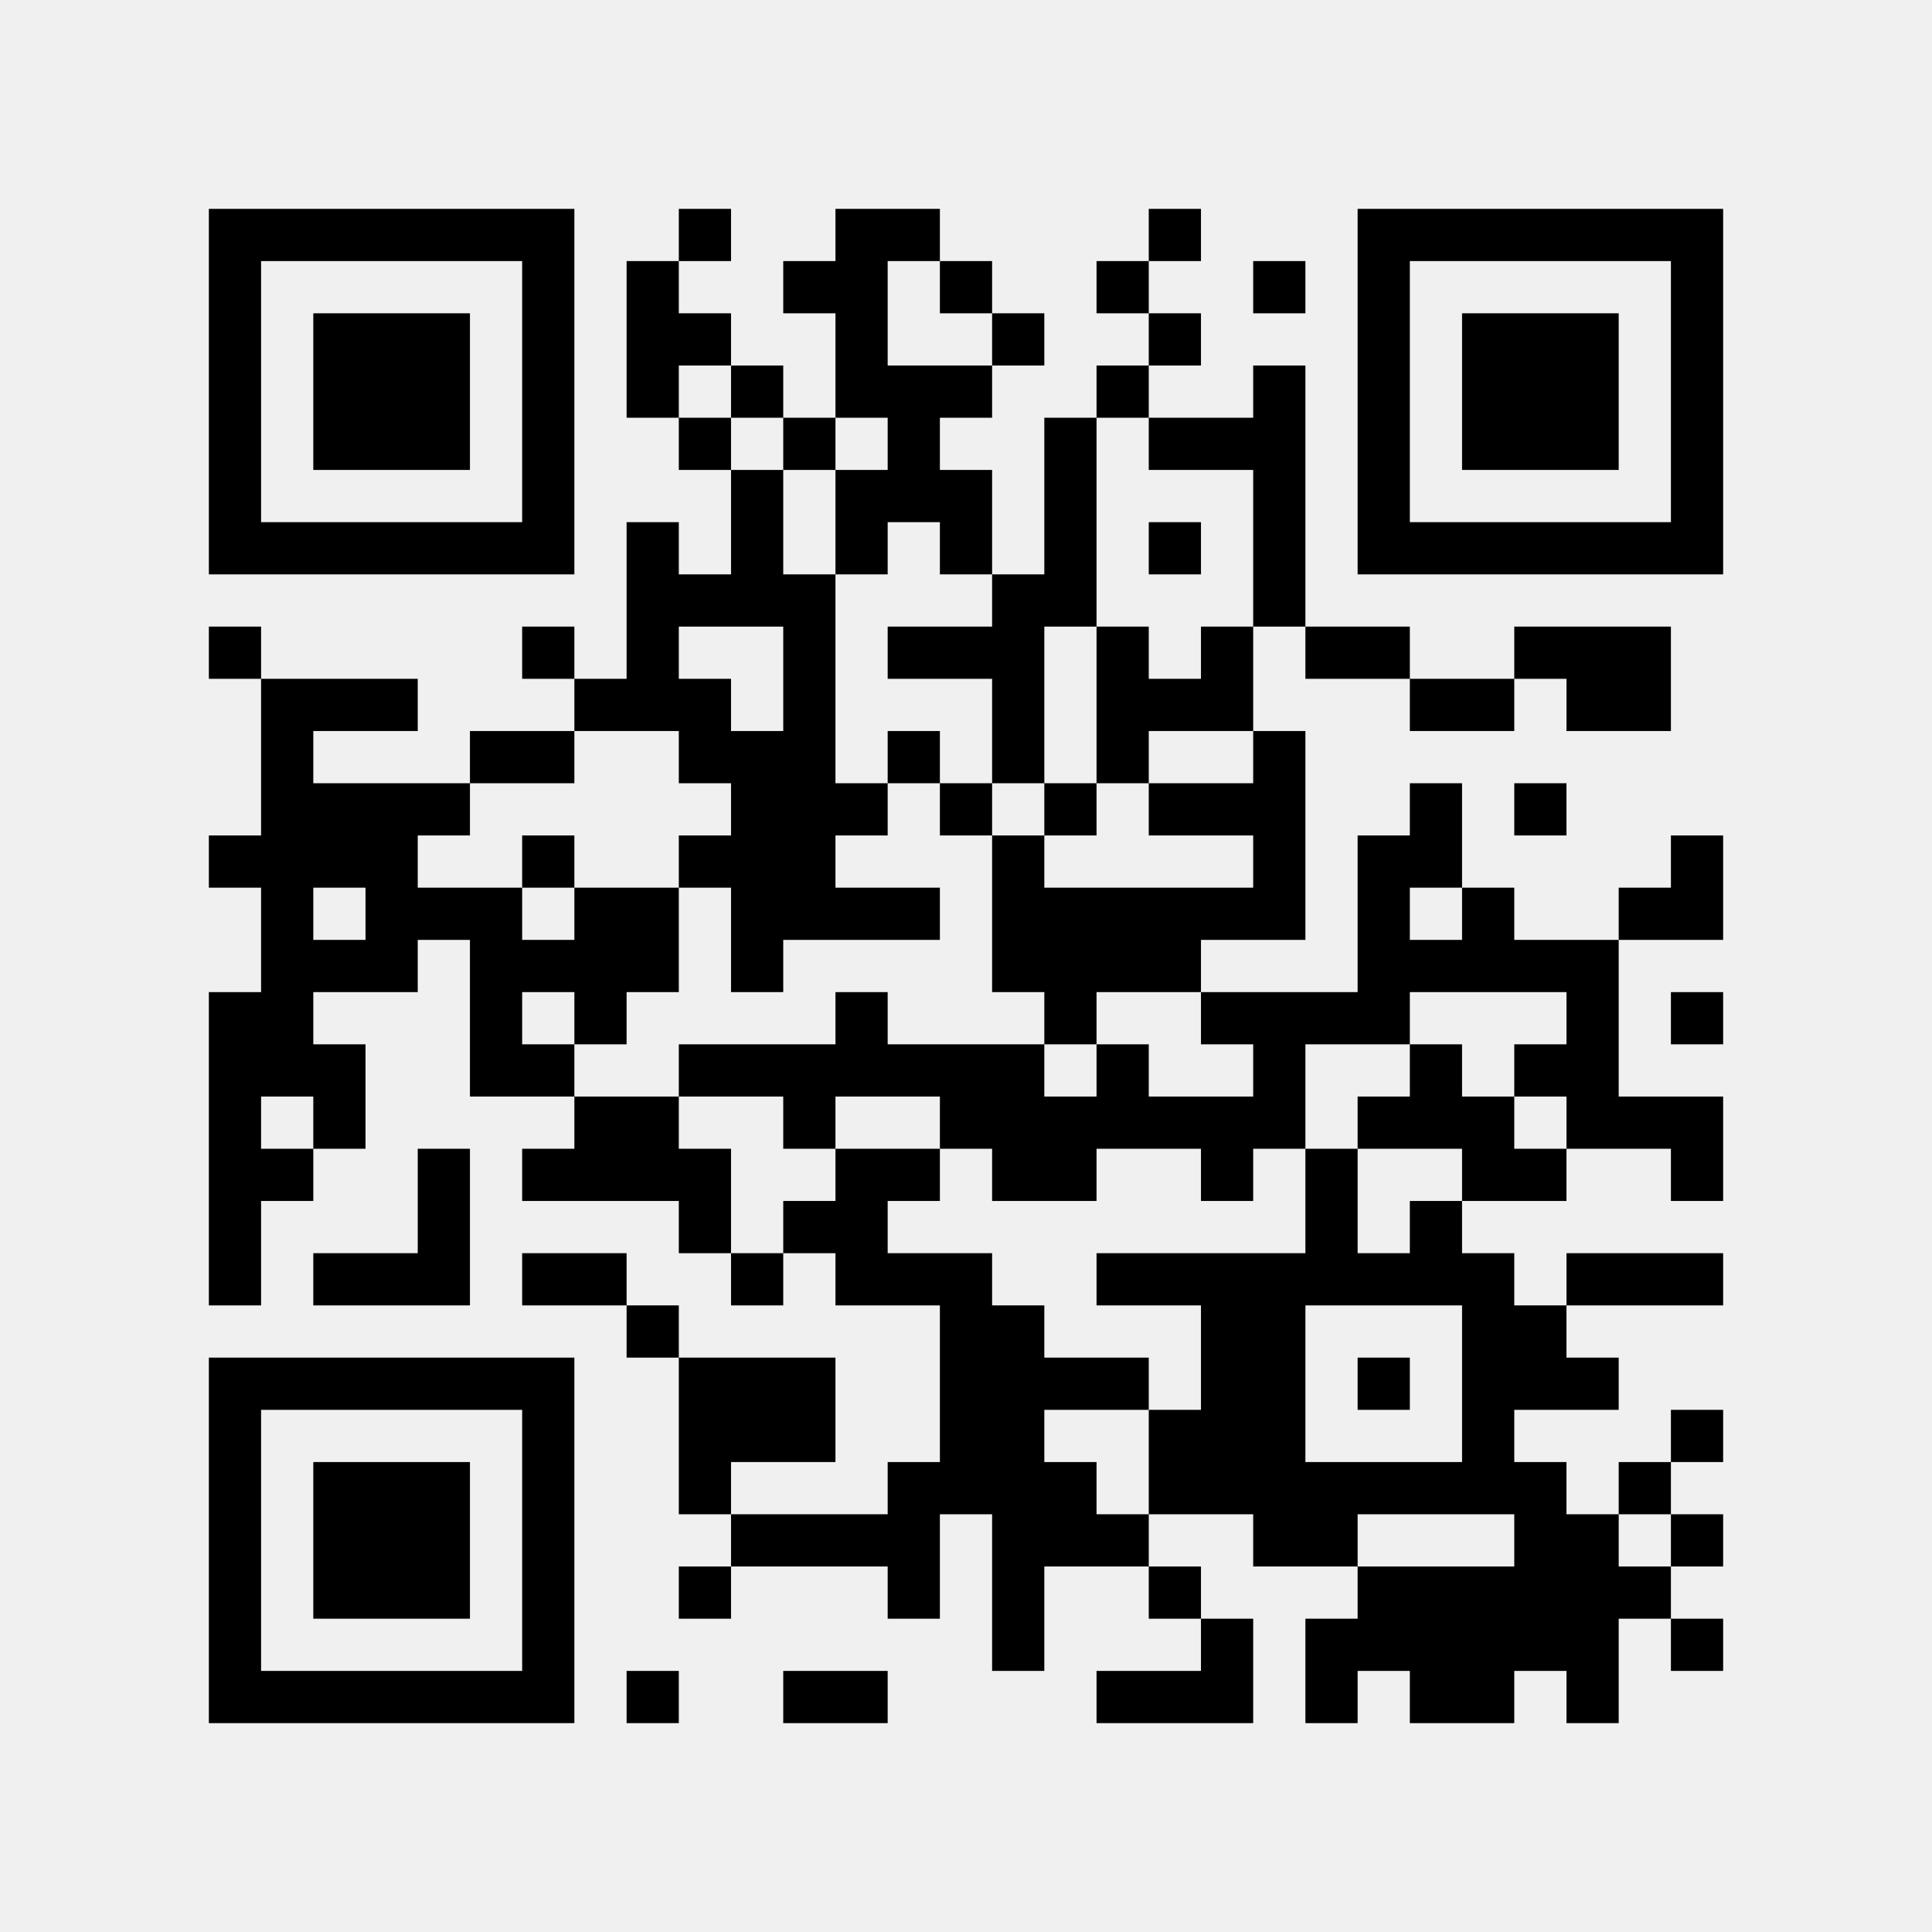
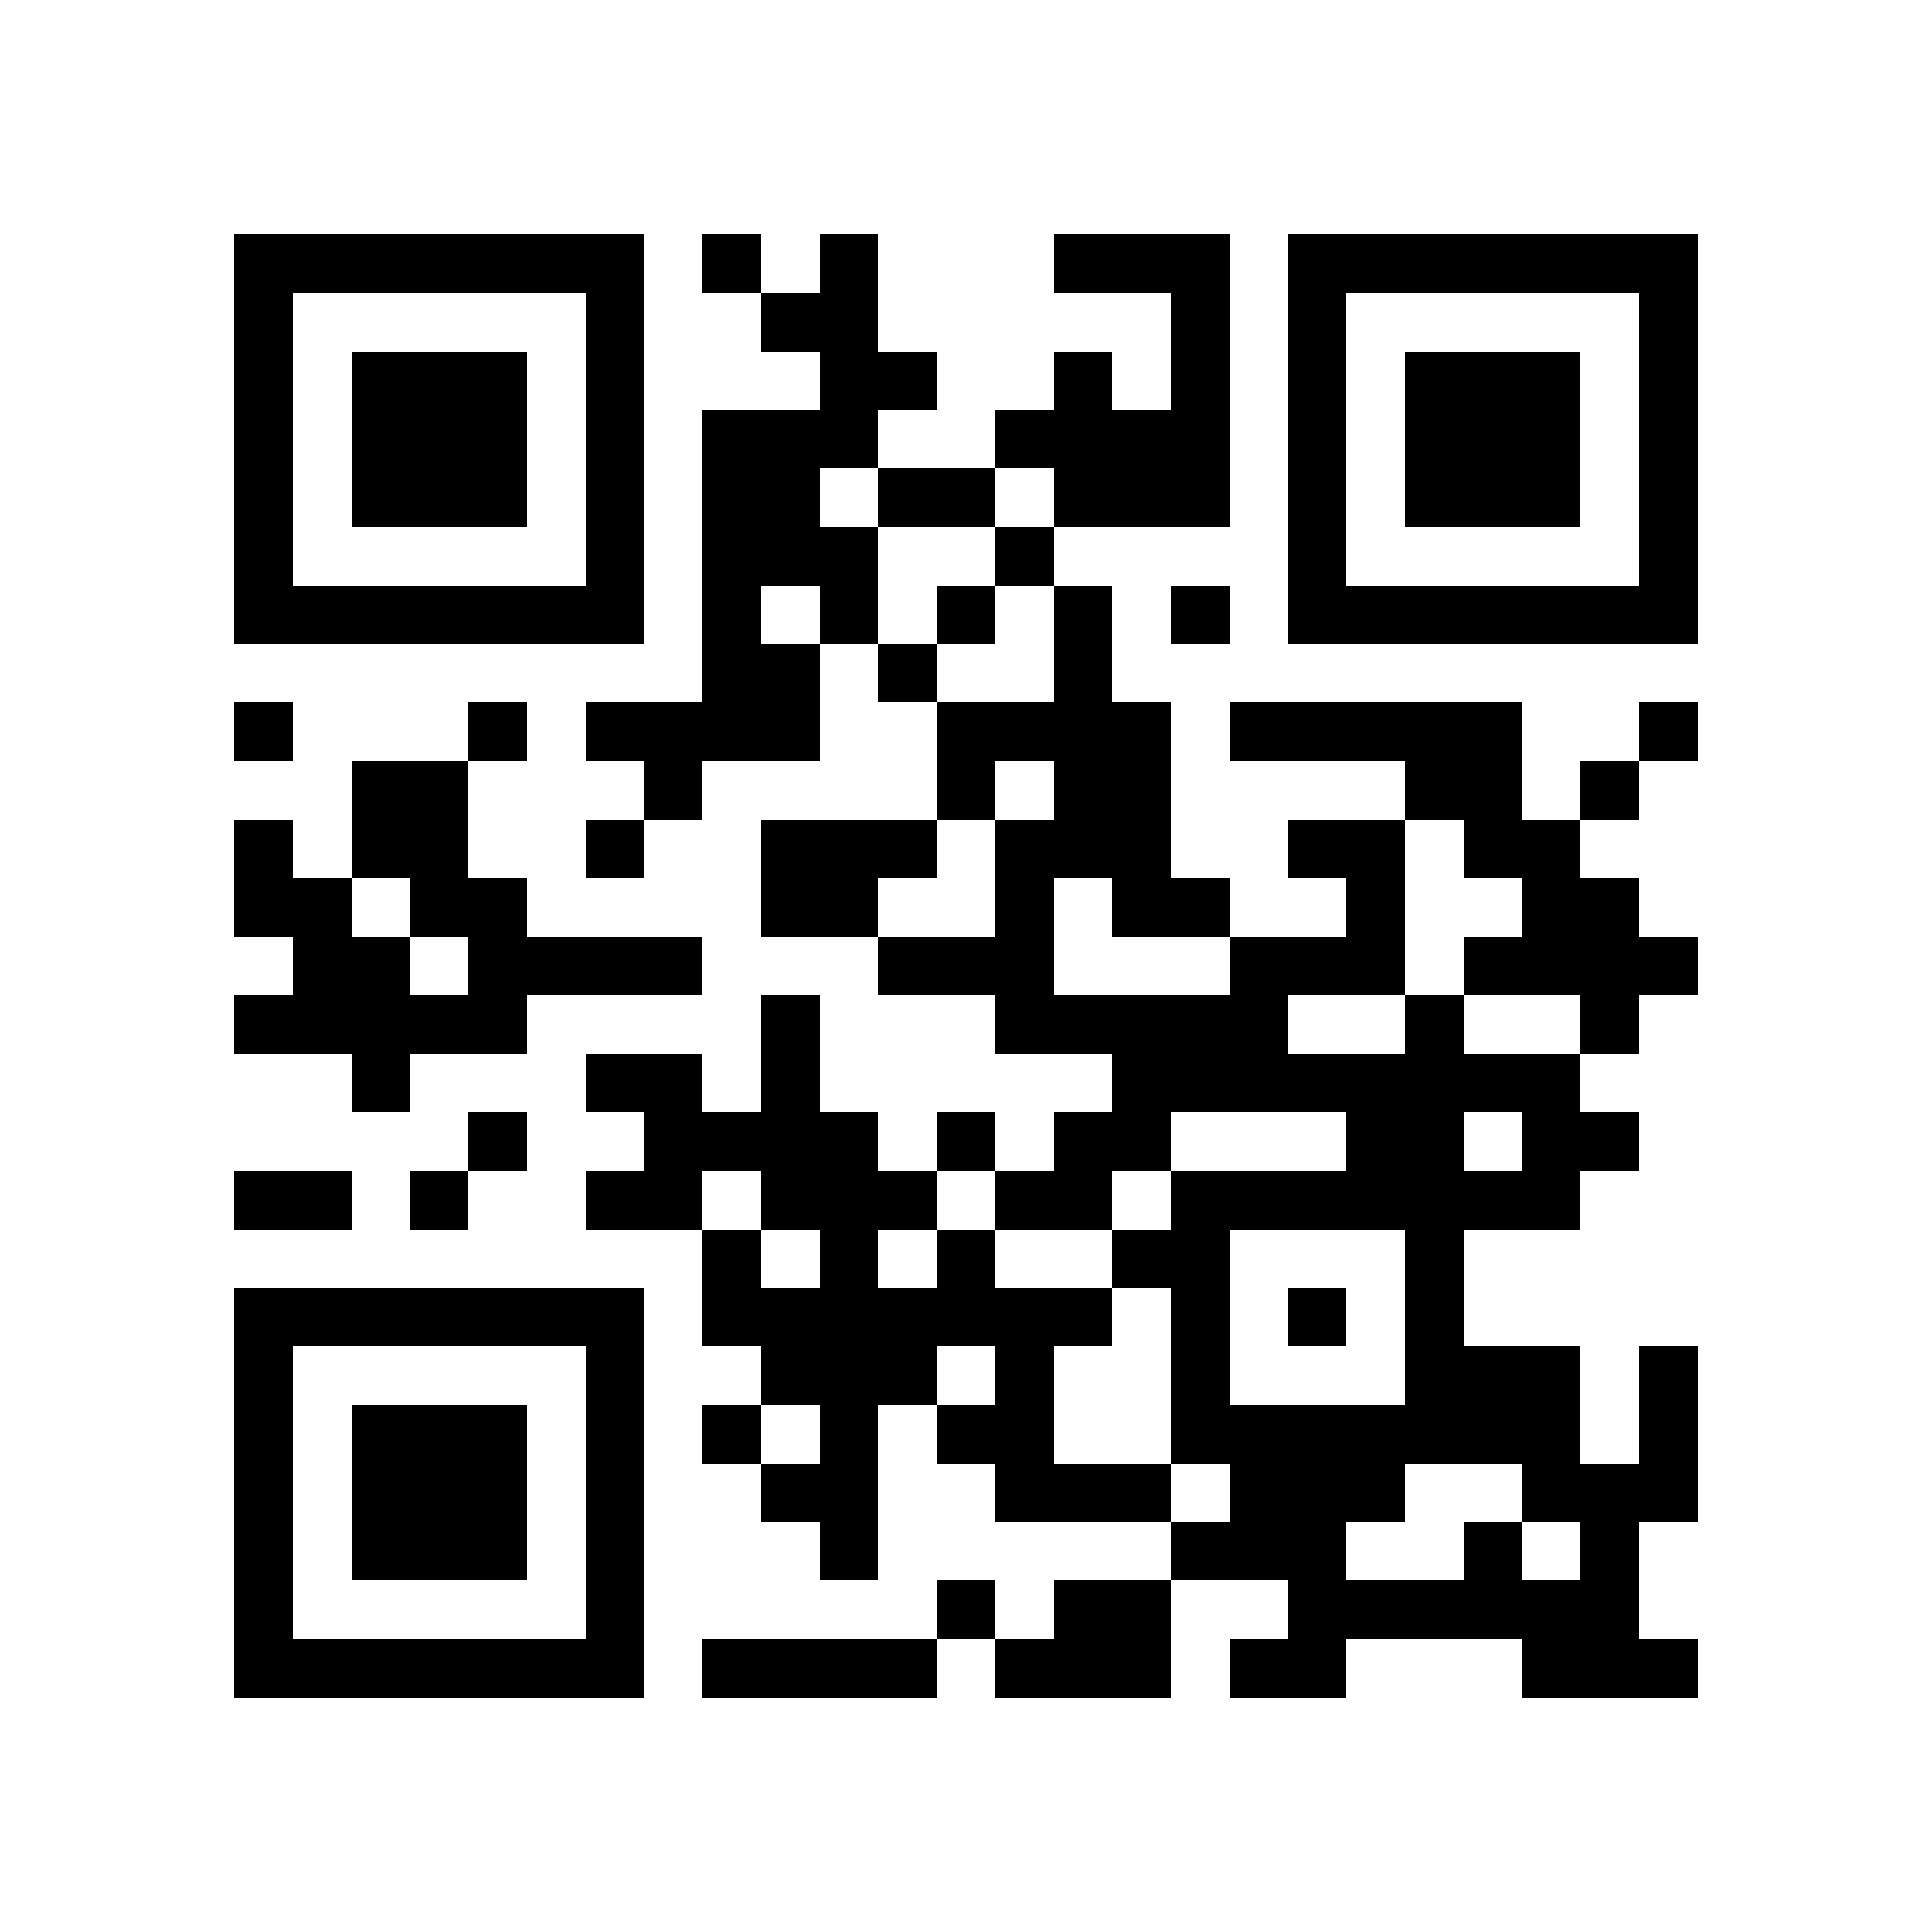
- <svg xmlns="http://www.w3.org/2000/svg" width="88.8mm" height="88.8mm" version="1.1" viewBox="0 0 88.8 88.8">
-   <path d="M9.6,9.6H12V12H9.6zM12,9.6H14.4V12H12zM14.4,9.6H16.8V12H14.4zM16.8,9.6H19.2V12H16.8zM19.2,9.6H21.6V12H19.2zM21.6,9.6H24V12H21.6zM24,9.6H26.4V12H24zM31.2,9.6H33.6V12H31.2zM38.4,9.6H40.8V12H38.4zM40.8,9.6H43.2V12H40.8zM52.8,9.6H55.2V12H52.8zM62.4,9.6H64.8V12H62.4zM64.8,9.6H67.2V12H64.8zM67.2,9.6H69.6V12H67.2zM69.6,9.6H72V12H69.6zM72,9.6H74.4V12H72zM74.4,9.6H76.8V12H74.4zM76.8,9.6H79.2V12H76.8zM9.6,12H12V14.4H9.6zM24,12H26.4V14.4H24zM28.8,12H31.2V14.4H28.8zM36,12H38.4V14.4H36zM38.4,12H40.8V14.4H38.4zM43.2,12H45.6V14.4H43.2zM50.4,12H52.8V14.4H50.4zM57.6,12H60V14.4H57.6zM62.4,12H64.8V14.4H62.4zM76.8,12H79.2V14.4H76.8zM9.6,14.4H12V16.8H9.6zM14.4,14.4H16.8V16.8H14.4zM16.8,14.4H19.2V16.8H16.8zM19.2,14.4H21.6V16.8H19.2zM24,14.4H26.4V16.8H24zM28.8,14.4H31.2V16.8H28.8zM31.2,14.4H33.6V16.8H31.2zM38.4,14.4H40.8V16.8H38.4zM45.6,14.4H48V16.8H45.6zM52.8,14.4H55.2V16.8H52.8zM62.4,14.4H64.8V16.8H62.4zM67.2,14.4H69.6V16.8H67.2zM69.6,14.4H72V16.8H69.6zM72,14.4H74.4V16.8H72zM76.8,14.4H79.2V16.8H76.8zM9.6,16.8H12V19.2H9.6zM14.4,16.8H16.8V19.2H14.4zM16.8,16.8H19.2V19.2H16.8zM19.2,16.8H21.6V19.2H19.2zM24,16.8H26.4V19.2H24zM28.8,16.8H31.2V19.2H28.8zM33.6,16.8H36V19.2H33.6zM38.4,16.8H40.8V19.2H38.4zM40.8,16.8H43.2V19.2H40.8zM43.2,16.8H45.6V19.2H43.2zM50.4,16.8H52.8V19.2H50.4zM57.6,16.8H60V19.2H57.6zM62.4,16.8H64.8V19.2H62.4zM67.2,16.8H69.6V19.2H67.2zM69.6,16.8H72V19.2H69.6zM72,16.8H74.4V19.2H72zM76.8,16.8H79.2V19.2H76.8zM9.6,19.2H12V21.6H9.6zM14.4,19.2H16.8V21.6H14.4zM16.8,19.2H19.2V21.6H16.8zM19.2,19.2H21.6V21.6H19.2zM24,19.2H26.4V21.6H24zM31.2,19.2H33.6V21.6H31.2zM36,19.2H38.4V21.6H36zM40.8,19.2H43.2V21.6H40.8zM48,19.2H50.4V21.6H48zM52.8,19.2H55.2V21.6H52.8zM55.2,19.2H57.6V21.6H55.2zM57.6,19.2H60V21.6H57.6zM62.4,19.2H64.8V21.6H62.4zM67.2,19.2H69.6V21.6H67.2zM69.6,19.2H72V21.6H69.6zM72,19.2H74.4V21.6H72zM76.8,19.2H79.2V21.6H76.8zM9.6,21.6H12V24H9.6zM24,21.6H26.4V24H24zM33.6,21.6H36V24H33.6zM38.4,21.6H40.8V24H38.4zM40.8,21.6H43.2V24H40.8zM43.2,21.6H45.6V24H43.2zM48,21.6H50.4V24H48zM57.6,21.6H60V24H57.6zM62.4,21.6H64.8V24H62.4zM76.8,21.6H79.2V24H76.8zM9.6,24H12V26.4H9.6zM12,24H14.4V26.4H12zM14.4,24H16.8V26.4H14.4zM16.8,24H19.2V26.4H16.8zM19.2,24H21.6V26.4H19.2zM21.6,24H24V26.4H21.6zM24,24H26.4V26.4H24zM28.8,24H31.2V26.4H28.8zM33.6,24H36V26.4H33.6zM38.4,24H40.8V26.4H38.4zM43.2,24H45.6V26.4H43.2zM48,24H50.4V26.4H48zM52.8,24H55.2V26.4H52.8zM57.6,24H60V26.4H57.6zM62.4,24H64.8V26.4H62.4zM64.8,24H67.2V26.4H64.8zM67.2,24H69.6V26.4H67.2zM69.6,24H72V26.4H69.6zM72,24H74.4V26.4H72zM74.4,24H76.8V26.4H74.4zM76.8,24H79.2V26.4H76.8zM28.8,26.4H31.2V28.8H28.8zM31.2,26.4H33.6V28.8H31.2zM33.6,26.4H36V28.8H33.6zM36,26.4H38.4V28.8H36zM45.6,26.4H48V28.8H45.6zM48,26.4H50.4V28.8H48zM57.6,26.4H60V28.8H57.6zM9.6,28.8H12V31.2H9.6zM24,28.8H26.4V31.2H24zM28.8,28.8H31.2V31.2H28.8zM36,28.8H38.4V31.2H36zM40.8,28.8H43.2V31.2H40.8zM43.2,28.8H45.6V31.2H43.2zM45.6,28.8H48V31.2H45.6zM50.4,28.8H52.8V31.2H50.4zM55.2,28.8H57.6V31.2H55.2zM60,28.8H62.4V31.2H60zM62.4,28.8H64.8V31.2H62.4zM69.6,28.8H72V31.2H69.6zM72,28.8H74.4V31.2H72zM74.4,28.8H76.8V31.2H74.4zM12,31.2H14.4V33.6H12zM14.4,31.2H16.8V33.6H14.4zM16.8,31.2H19.2V33.6H16.8zM26.4,31.2H28.8V33.6H26.4zM28.8,31.2H31.2V33.6H28.8zM31.2,31.2H33.6V33.6H31.2zM36,31.2H38.4V33.6H36zM45.6,31.2H48V33.6H45.6zM50.4,31.2H52.8V33.6H50.4zM52.8,31.2H55.2V33.6H52.8zM55.2,31.2H57.6V33.6H55.2zM64.8,31.2H67.2V33.6H64.8zM67.2,31.2H69.6V33.6H67.2zM72,31.2H74.4V33.6H72zM74.4,31.2H76.8V33.6H74.4zM12,33.6H14.4V36H12zM21.6,33.6H24V36H21.6zM24,33.6H26.4V36H24zM31.2,33.6H33.6V36H31.2zM33.6,33.6H36V36H33.6zM36,33.6H38.4V36H36zM40.8,33.6H43.2V36H40.8zM45.6,33.6H48V36H45.6zM50.4,33.6H52.8V36H50.4zM57.6,33.6H60V36H57.6zM12,36H14.4V38.4H12zM14.4,36H16.8V38.4H14.4zM16.8,36H19.2V38.4H16.8zM19.2,36H21.6V38.4H19.2zM33.6,36H36V38.4H33.6zM36,36H38.4V38.4H36zM38.4,36H40.8V38.4H38.4zM43.2,36H45.6V38.4H43.2zM48,36H50.4V38.4H48zM52.8,36H55.2V38.4H52.8zM55.2,36H57.6V38.4H55.2zM57.6,36H60V38.4H57.6zM64.8,36H67.2V38.4H64.8zM69.6,36H72V38.4H69.6zM9.6,38.4H12V40.8H9.6zM12,38.4H14.4V40.8H12zM14.4,38.4H16.8V40.8H14.4zM16.8,38.4H19.2V40.8H16.8zM24,38.4H26.4V40.8H24zM31.2,38.4H33.6V40.8H31.2zM33.6,38.4H36V40.8H33.6zM36,38.4H38.4V40.8H36zM45.6,38.4H48V40.8H45.6zM57.6,38.4H60V40.8H57.6zM62.4,38.4H64.8V40.8H62.4zM64.8,38.4H67.2V40.8H64.8zM76.8,38.4H79.2V40.8H76.8zM12,40.8H14.4V43.2H12zM16.8,40.8H19.2V43.2H16.8zM19.2,40.8H21.6V43.2H19.2zM21.6,40.8H24V43.2H21.6zM26.4,40.8H28.8V43.2H26.4zM28.8,40.8H31.2V43.2H28.8zM33.6,40.8H36V43.2H33.6zM36,40.8H38.4V43.2H36zM38.4,40.8H40.8V43.2H38.4zM40.8,40.8H43.2V43.2H40.8zM45.6,40.8H48V43.2H45.6zM48,40.8H50.4V43.2H48zM50.4,40.8H52.8V43.2H50.4zM52.8,40.8H55.2V43.2H52.8zM55.2,40.8H57.6V43.2H55.2zM57.6,40.8H60V43.2H57.6zM62.4,40.8H64.8V43.2H62.4zM67.2,40.8H69.6V43.2H67.2zM74.4,40.8H76.8V43.2H74.4zM76.8,40.8H79.2V43.2H76.8zM12,43.2H14.4V45.6H12zM14.4,43.2H16.8V45.6H14.4zM16.8,43.2H19.2V45.6H16.8zM21.6,43.2H24V45.6H21.6zM24,43.2H26.4V45.6H24zM26.4,43.2H28.8V45.6H26.4zM28.8,43.2H31.2V45.6H28.8zM33.6,43.2H36V45.6H33.6zM45.6,43.2H48V45.6H45.6zM48,43.2H50.4V45.6H48zM50.4,43.2H52.8V45.6H50.4zM52.8,43.2H55.2V45.6H52.8zM62.4,43.2H64.8V45.6H62.4zM64.8,43.2H67.2V45.6H64.8zM67.2,43.2H69.6V45.6H67.2zM69.6,43.2H72V45.6H69.6zM72,43.2H74.4V45.6H72zM9.6,45.6H12V48H9.6zM12,45.6H14.4V48H12zM21.6,45.6H24V48H21.6zM26.4,45.6H28.8V48H26.4zM38.4,45.6H40.8V48H38.4zM48,45.6H50.4V48H48zM55.2,45.6H57.6V48H55.2zM57.6,45.6H60V48H57.6zM60,45.6H62.4V48H60zM62.4,45.6H64.8V48H62.4zM72,45.6H74.4V48H72zM76.8,45.6H79.2V48H76.8zM9.6,48H12V50.4H9.6zM12,48H14.4V50.4H12zM14.4,48H16.8V50.4H14.4zM21.6,48H24V50.4H21.6zM24,48H26.4V50.4H24zM31.2,48H33.6V50.4H31.2zM33.6,48H36V50.4H33.6zM36,48H38.4V50.4H36zM38.4,48H40.8V50.4H38.4zM40.8,48H43.2V50.4H40.8zM43.2,48H45.6V50.4H43.2zM45.6,48H48V50.4H45.6zM50.4,48H52.8V50.4H50.4zM57.6,48H60V50.4H57.6zM64.8,48H67.2V50.4H64.8zM69.6,48H72V50.4H69.6zM72,48H74.4V50.4H72zM9.6,50.4H12V52.8H9.6zM14.4,50.4H16.8V52.8H14.4zM26.4,50.4H28.8V52.8H26.4zM28.8,50.4H31.2V52.8H28.8zM36,50.4H38.4V52.8H36zM43.2,50.4H45.6V52.8H43.2zM45.6,50.4H48V52.8H45.6zM48,50.4H50.4V52.8H48zM50.4,50.4H52.8V52.8H50.4zM52.8,50.4H55.2V52.8H52.8zM55.2,50.4H57.6V52.8H55.2zM57.6,50.4H60V52.8H57.6zM62.4,50.4H64.8V52.8H62.4zM64.8,50.4H67.2V52.8H64.8zM67.2,50.4H69.6V52.8H67.2zM72,50.4H74.4V52.8H72zM74.4,50.4H76.8V52.8H74.4zM76.8,50.4H79.2V52.8H76.8zM9.6,52.8H12V55.2H9.6zM12,52.8H14.4V55.2H12zM19.2,52.8H21.6V55.2H19.2zM24,52.8H26.4V55.2H24zM26.4,52.8H28.8V55.2H26.4zM28.8,52.8H31.2V55.2H28.8zM31.2,52.8H33.6V55.2H31.2zM38.4,52.8H40.8V55.2H38.4zM40.8,52.8H43.2V55.2H40.8zM45.6,52.8H48V55.2H45.6zM48,52.8H50.4V55.2H48zM55.2,52.8H57.6V55.2H55.2zM60,52.8H62.4V55.2H60zM67.2,52.8H69.6V55.2H67.2zM69.6,52.8H72V55.2H69.6zM76.8,52.8H79.2V55.2H76.8zM9.6,55.2H12V57.6H9.6zM19.2,55.2H21.6V57.6H19.2zM31.2,55.2H33.6V57.6H31.2zM36,55.2H38.4V57.6H36zM38.4,55.2H40.8V57.6H38.4zM60,55.2H62.4V57.6H60zM64.8,55.2H67.2V57.6H64.8zM9.6,57.6H12V60H9.6zM14.4,57.6H16.8V60H14.4zM16.8,57.6H19.2V60H16.8zM19.2,57.6H21.6V60H19.2zM24,57.6H26.4V60H24zM26.4,57.6H28.8V60H26.4zM33.6,57.6H36V60H33.6zM38.4,57.6H40.8V60H38.4zM40.8,57.6H43.2V60H40.8zM43.2,57.6H45.6V60H43.2zM50.4,57.6H52.8V60H50.4zM52.8,57.6H55.2V60H52.8zM55.2,57.6H57.6V60H55.2zM57.6,57.6H60V60H57.6zM60,57.6H62.4V60H60zM62.4,57.6H64.8V60H62.4zM64.8,57.6H67.2V60H64.8zM67.2,57.6H69.6V60H67.2zM72,57.6H74.4V60H72zM74.4,57.6H76.8V60H74.4zM76.8,57.6H79.2V60H76.8zM28.8,60H31.2V62.4H28.8zM43.2,60H45.6V62.4H43.2zM45.6,60H48V62.4H45.6zM55.2,60H57.6V62.4H55.2zM57.6,60H60V62.4H57.6zM67.2,60H69.6V62.4H67.2zM69.6,60H72V62.4H69.6zM9.6,62.4H12V64.8H9.6zM12,62.4H14.4V64.8H12zM14.4,62.4H16.8V64.8H14.4zM16.8,62.4H19.2V64.8H16.8zM19.2,62.4H21.6V64.8H19.2zM21.6,62.4H24V64.8H21.6zM24,62.4H26.4V64.8H24zM31.2,62.4H33.6V64.8H31.2zM33.6,62.4H36V64.8H33.6zM36,62.4H38.4V64.8H36zM43.2,62.4H45.6V64.8H43.2zM45.6,62.4H48V64.8H45.6zM48,62.4H50.4V64.8H48zM50.4,62.4H52.8V64.8H50.4zM55.2,62.4H57.6V64.8H55.2zM57.6,62.4H60V64.8H57.6zM62.4,62.4H64.8V64.8H62.4zM67.2,62.4H69.6V64.8H67.2zM69.6,62.4H72V64.8H69.6zM72,62.4H74.4V64.8H72zM9.6,64.8H12V67.2H9.6zM24,64.8H26.4V67.2H24zM31.2,64.8H33.6V67.2H31.2zM33.6,64.8H36V67.2H33.6zM36,64.8H38.4V67.2H36zM43.2,64.8H45.6V67.2H43.2zM45.6,64.8H48V67.2H45.6zM52.8,64.8H55.2V67.2H52.8zM55.2,64.8H57.6V67.2H55.2zM57.6,64.8H60V67.2H57.6zM67.2,64.8H69.6V67.2H67.2zM76.8,64.8H79.2V67.2H76.8zM9.6,67.2H12V69.6H9.6zM14.4,67.2H16.8V69.6H14.4zM16.8,67.2H19.2V69.6H16.8zM19.2,67.2H21.6V69.6H19.2zM24,67.2H26.4V69.6H24zM31.2,67.2H33.6V69.6H31.2zM40.8,67.2H43.2V69.6H40.8zM43.2,67.2H45.6V69.6H43.2zM45.6,67.2H48V69.6H45.6zM48,67.2H50.4V69.6H48zM52.8,67.2H55.2V69.6H52.8zM55.2,67.2H57.6V69.6H55.2zM57.6,67.2H60V69.6H57.6zM60,67.2H62.4V69.6H60zM62.4,67.2H64.8V69.6H62.4zM64.8,67.2H67.2V69.6H64.8zM67.2,67.2H69.6V69.6H67.2zM69.6,67.2H72V69.6H69.6zM74.4,67.2H76.8V69.6H74.4zM9.6,69.6H12V72H9.6zM14.4,69.6H16.8V72H14.4zM16.8,69.6H19.2V72H16.8zM19.2,69.6H21.6V72H19.2zM24,69.6H26.4V72H24zM33.6,69.6H36V72H33.6zM36,69.6H38.4V72H36zM38.4,69.6H40.8V72H38.4zM40.8,69.6H43.2V72H40.8zM45.6,69.6H48V72H45.6zM48,69.6H50.4V72H48zM50.4,69.6H52.8V72H50.4zM57.6,69.6H60V72H57.6zM60,69.6H62.4V72H60zM69.6,69.6H72V72H69.6zM72,69.6H74.4V72H72zM76.8,69.6H79.2V72H76.8zM9.6,72H12V74.4H9.6zM14.4,72H16.8V74.4H14.4zM16.8,72H19.2V74.4H16.8zM19.2,72H21.6V74.4H19.2zM24,72H26.4V74.4H24zM31.2,72H33.6V74.4H31.2zM40.8,72H43.2V74.4H40.8zM45.6,72H48V74.4H45.6zM52.8,72H55.2V74.4H52.8zM62.4,72H64.8V74.4H62.4zM64.8,72H67.2V74.4H64.8zM67.2,72H69.6V74.4H67.2zM69.6,72H72V74.4H69.6zM72,72H74.4V74.4H72zM74.4,72H76.8V74.4H74.4zM9.6,74.4H12V76.8H9.6zM24,74.4H26.4V76.8H24zM45.6,74.4H48V76.8H45.6zM55.2,74.4H57.6V76.8H55.2zM60,74.4H62.4V76.8H60zM62.4,74.4H64.8V76.8H62.4zM64.8,74.4H67.2V76.8H64.8zM67.2,74.4H69.6V76.8H67.2zM69.6,74.4H72V76.8H69.6zM72,74.4H74.4V76.8H72zM76.8,74.4H79.2V76.8H76.8zM9.6,76.8H12V79.2H9.6zM12,76.8H14.4V79.2H12zM14.4,76.8H16.8V79.2H14.4zM16.8,76.8H19.2V79.2H16.8zM19.2,76.8H21.6V79.2H19.2zM21.6,76.8H24V79.2H21.6zM24,76.8H26.4V79.2H24zM28.8,76.8H31.2V79.2H28.8zM36,76.8H38.4V79.2H36zM38.4,76.8H40.8V79.2H38.4zM50.4,76.8H52.8V79.2H50.4zM52.8,76.8H55.2V79.2H52.8zM55.2,76.8H57.6V79.2H55.2zM60,76.8H62.4V79.2H60zM64.8,76.8H67.2V79.2H64.8zM67.2,76.8H69.6V79.2H67.2zM72,76.8H74.4V79.2H72z" id="qr-path" fill="#000000" fill-opacity="1" fill-rule="nonzero" stroke="none" />
+ <svg xmlns="http://www.w3.org/2000/svg" width="888" height="888" viewBox="0 0 33 33" shape-rendering="crispEdges">
+   <rect width="33" height="33" fill="#fff" />
+   <path fill="#000" d="M4 4h7v1h-7zM12 4h1v1h-1zM14 4h1v1h-1zM18 4h3v1h-3zM22 4h7v1h-7zM4 5h1v1h-1zM10 5h1v1h-1zM13 5h2v1h-2zM20 5h1v1h-1zM22 5h1v1h-1zM28 5h1v1h-1zM4 6h1v1h-1zM6 6h3v1h-3zM10 6h1v1h-1zM14 6h2v1h-2zM18 6h1v1h-1zM20 6h1v1h-1zM22 6h1v1h-1zM24 6h3v1h-3zM28 6h1v1h-1zM4 7h1v1h-1zM6 7h3v1h-3zM10 7h1v1h-1zM12 7h3v1h-3zM17 7h4v1h-4zM22 7h1v1h-1zM24 7h3v1h-3zM28 7h1v1h-1zM4 8h1v1h-1zM6 8h3v1h-3zM10 8h1v1h-1zM12 8h2v1h-2zM15 8h2v1h-2zM18 8h3v1h-3zM22 8h1v1h-1zM24 8h3v1h-3zM28 8h1v1h-1zM4 9h1v1h-1zM10 9h1v1h-1zM12 9h3v1h-3zM17 9h1v1h-1zM22 9h1v1h-1zM28 9h1v1h-1zM4 10h7v1h-7zM12 10h1v1h-1zM14 10h1v1h-1zM16 10h1v1h-1zM18 10h1v1h-1zM20 10h1v1h-1zM22 10h7v1h-7zM12 11h2v1h-2zM15 11h1v1h-1zM18 11h1v1h-1zM4 12h1v1h-1zM8 12h1v1h-1zM10 12h4v1h-4zM16 12h4v1h-4zM21 12h5v1h-5zM28 12h1v1h-1zM6 13h2v1h-2zM11 13h1v1h-1zM16 13h1v1h-1zM18 13h2v1h-2zM24 13h2v1h-2zM27 13h1v1h-1zM4 14h1v1h-1zM6 14h2v1h-2zM10 14h1v1h-1zM13 14h3v1h-3zM17 14h3v1h-3zM22 14h2v1h-2zM25 14h2v1h-2zM4 15h2v1h-2zM7 15h2v1h-2zM13 15h2v1h-2zM17 15h1v1h-1zM19 15h2v1h-2zM23 15h1v1h-1zM26 15h2v1h-2zM5 16h2v1h-2zM8 16h4v1h-4zM15 16h3v1h-3zM21 16h3v1h-3zM25 16h4v1h-4zM4 17h5v1h-5zM13 17h1v1h-1zM17 17h5v1h-5zM24 17h1v1h-1zM27 17h1v1h-1zM6 18h1v1h-1zM10 18h2v1h-2zM13 18h1v1h-1zM19 18h8v1h-8zM8 19h1v1h-1zM11 19h4v1h-4zM16 19h1v1h-1zM18 19h2v1h-2zM23 19h2v1h-2zM26 19h2v1h-2zM4 20h2v1h-2zM7 20h1v1h-1zM10 20h2v1h-2zM13 20h3v1h-3zM17 20h2v1h-2zM20 20h7v1h-7zM12 21h1v1h-1zM14 21h1v1h-1zM16 21h1v1h-1zM19 21h2v1h-2zM24 21h1v1h-1zM4 22h7v1h-7zM12 22h7v1h-7zM20 22h1v1h-1zM22 22h1v1h-1zM24 22h1v1h-1zM4 23h1v1h-1zM10 23h1v1h-1zM13 23h3v1h-3zM17 23h1v1h-1zM20 23h1v1h-1zM24 23h3v1h-3zM28 23h1v1h-1zM4 24h1v1h-1zM6 24h3v1h-3zM10 24h1v1h-1zM12 24h1v1h-1zM14 24h1v1h-1zM16 24h2v1h-2zM20 24h7v1h-7zM28 24h1v1h-1zM4 25h1v1h-1zM6 25h3v1h-3zM10 25h1v1h-1zM13 25h2v1h-2zM17 25h3v1h-3zM21 25h3v1h-3zM26 25h3v1h-3zM4 26h1v1h-1zM6 26h3v1h-3zM10 26h1v1h-1zM14 26h1v1h-1zM20 26h3v1h-3zM25 26h1v1h-1zM27 26h1v1h-1zM4 27h1v1h-1zM10 27h1v1h-1zM16 27h1v1h-1zM18 27h2v1h-2zM22 27h6v1h-6zM4 28h7v1h-7zM12 28h4v1h-4zM17 28h3v1h-3zM21 28h2v1h-2zM26 28h3v1h-3z" />
</svg>
